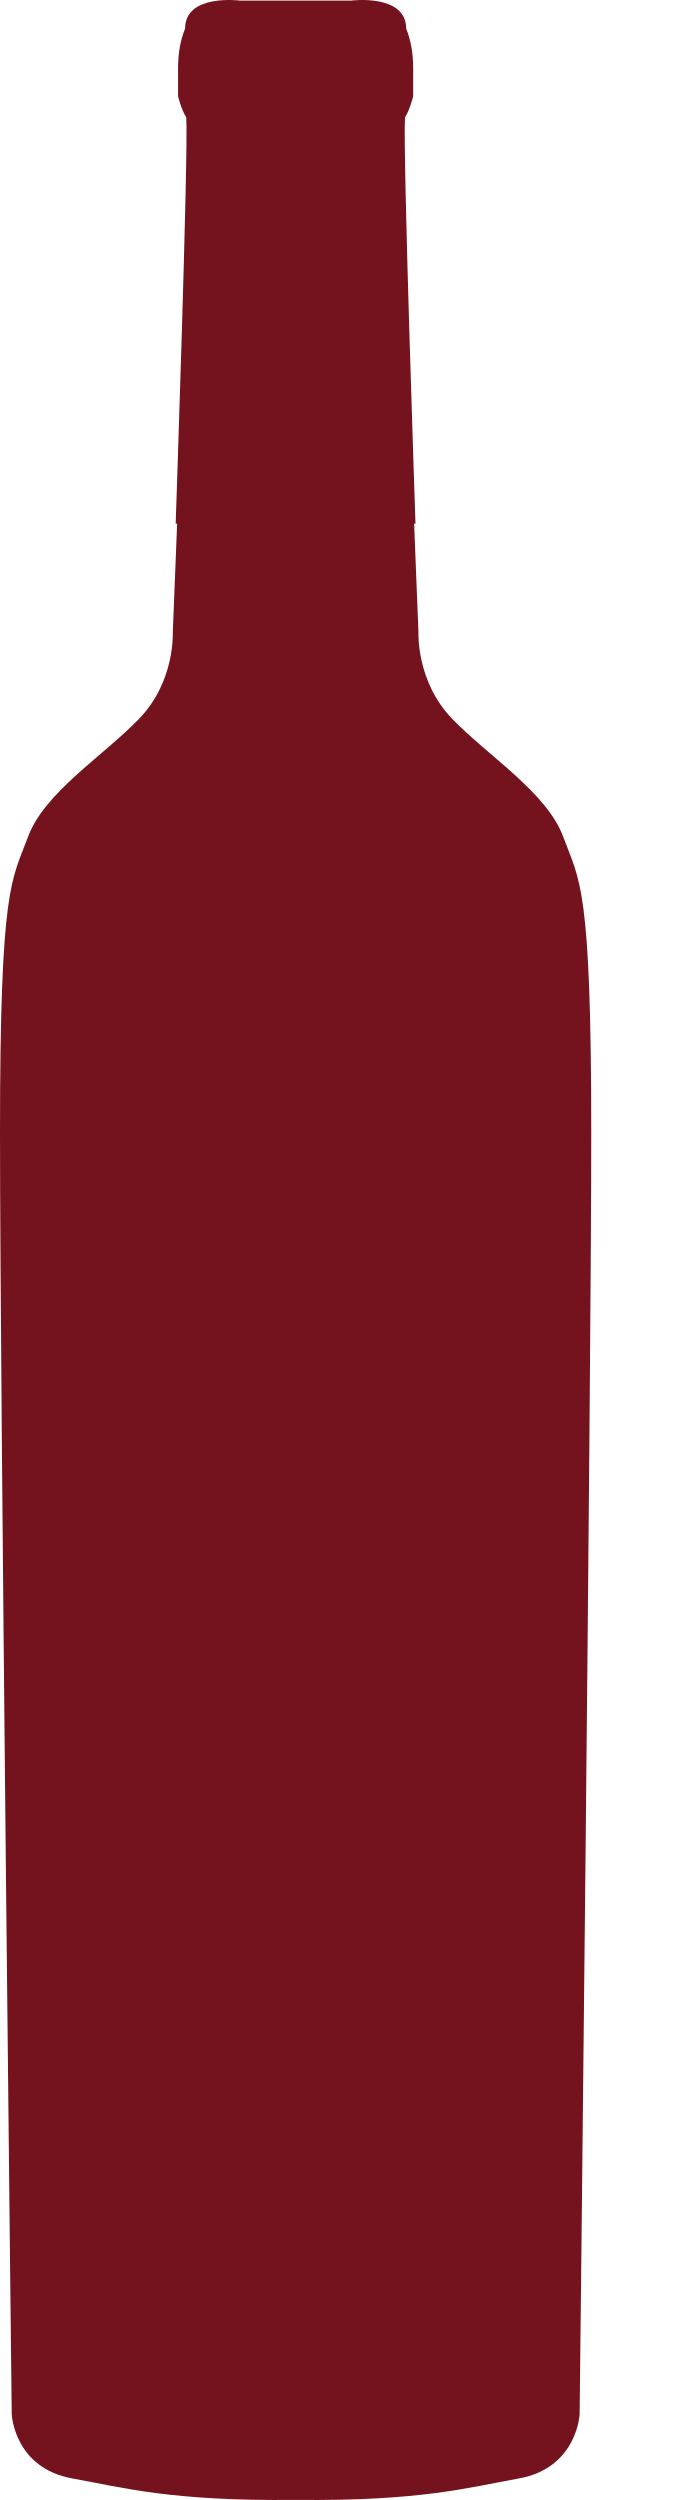
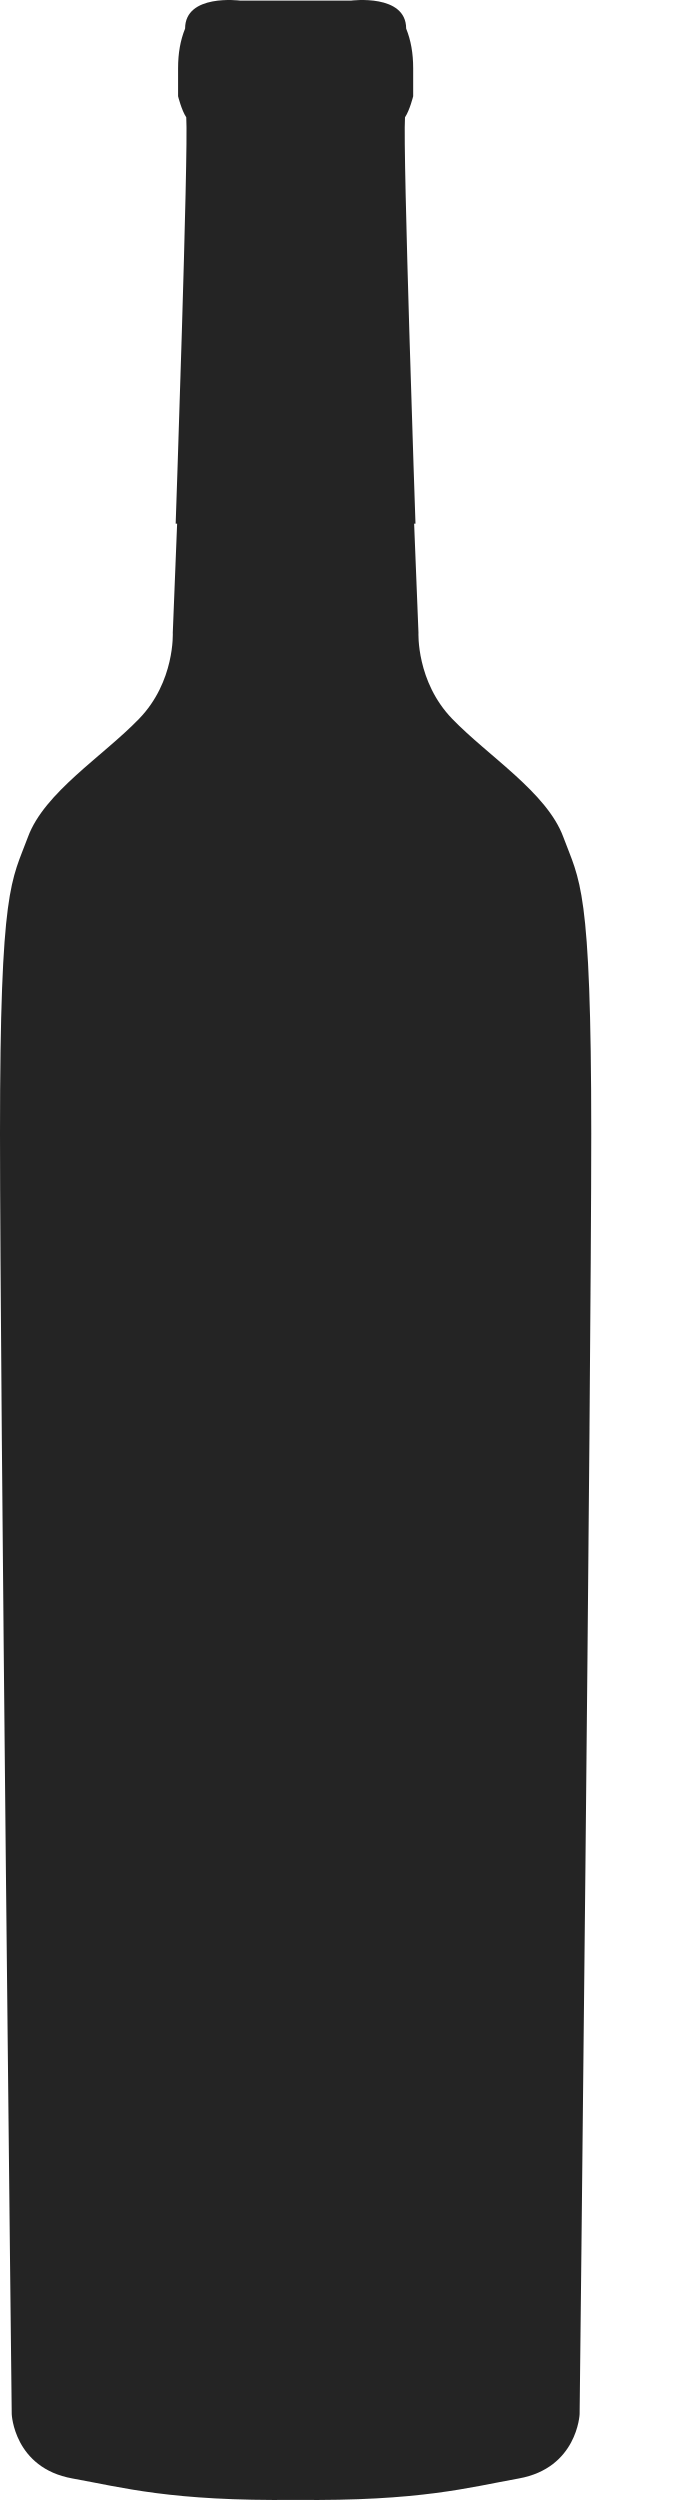
<svg xmlns="http://www.w3.org/2000/svg" width="7" height="26" viewBox="0 0 7 26" fill="none">
-   <path d="M5.858 8.704C5.687 8.242 5.08 7.866 4.704 7.477C4.328 7.089 4.352 6.579 4.352 6.579L4.307 5.446H4.321C4.321 5.446 4.188 1.56 4.212 1.22C4.261 1.147 4.297 1.001 4.297 1.001C4.297 1.001 4.297 0.868 4.297 0.71C4.297 0.552 4.273 0.419 4.224 0.297C4.224 -0.067 3.653 0.006 3.653 0.006H3.089H3.06H2.495C2.495 0.006 1.925 -0.067 1.925 0.297C1.876 0.419 1.852 0.552 1.852 0.71C1.852 0.868 1.852 1.001 1.852 1.001C1.852 1.001 1.888 1.147 1.937 1.22C1.961 1.56 1.827 5.446 1.827 5.446H1.842L1.797 6.579C1.797 6.579 1.822 7.089 1.445 7.477C1.069 7.866 0.461 8.242 0.291 8.704C0.121 9.165 0 9.202 0 11.788C0 14.374 0.122 25.108 0.122 25.108C0.122 25.108 0.146 25.667 0.753 25.776C1.282 25.871 1.775 26.013 3.074 25.999C4.374 26.013 4.867 25.871 5.396 25.776C6.003 25.667 6.028 25.108 6.028 25.108C6.028 25.108 6.149 14.374 6.149 11.788C6.149 9.202 6.028 9.165 5.858 8.704Z" fill="#74121D" />
+   <path d="M5.858 8.704C5.687 8.242 5.08 7.866 4.704 7.477C4.328 7.089 4.352 6.579 4.352 6.579L4.307 5.446H4.321C4.321 5.446 4.188 1.56 4.212 1.22C4.261 1.147 4.297 1.001 4.297 1.001C4.297 1.001 4.297 0.868 4.297 0.71C4.297 0.552 4.273 0.419 4.224 0.297C4.224 -0.067 3.653 0.006 3.653 0.006H3.089H3.06H2.495C2.495 0.006 1.925 -0.067 1.925 0.297C1.876 0.419 1.852 0.552 1.852 0.71C1.852 0.868 1.852 1.001 1.852 1.001C1.852 1.001 1.888 1.147 1.937 1.22C1.961 1.56 1.827 5.446 1.827 5.446H1.842L1.797 6.579C1.797 6.579 1.822 7.089 1.445 7.477C1.069 7.866 0.461 8.242 0.291 8.704C0.121 9.165 0 9.202 0 11.788C0 14.374 0.122 25.108 0.122 25.108C0.122 25.108 0.146 25.667 0.753 25.776C1.282 25.871 1.775 26.013 3.074 25.999C4.374 26.013 4.867 25.871 5.396 25.776C6.003 25.667 6.028 25.108 6.028 25.108C6.028 25.108 6.149 14.374 6.149 11.788C6.149 9.202 6.028 9.165 5.858 8.704Z" fill="#232323fe" />
</svg>
